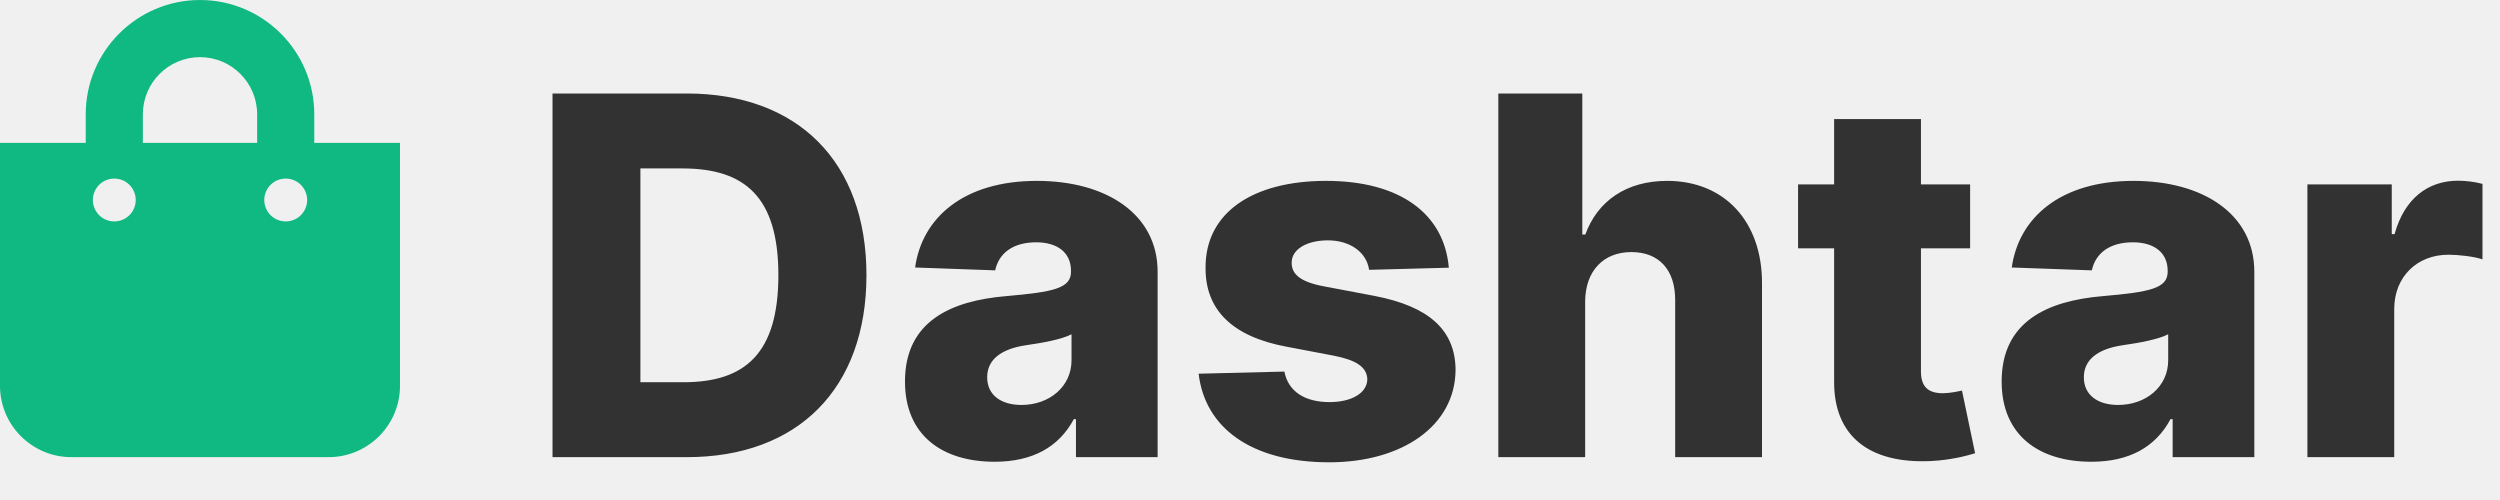
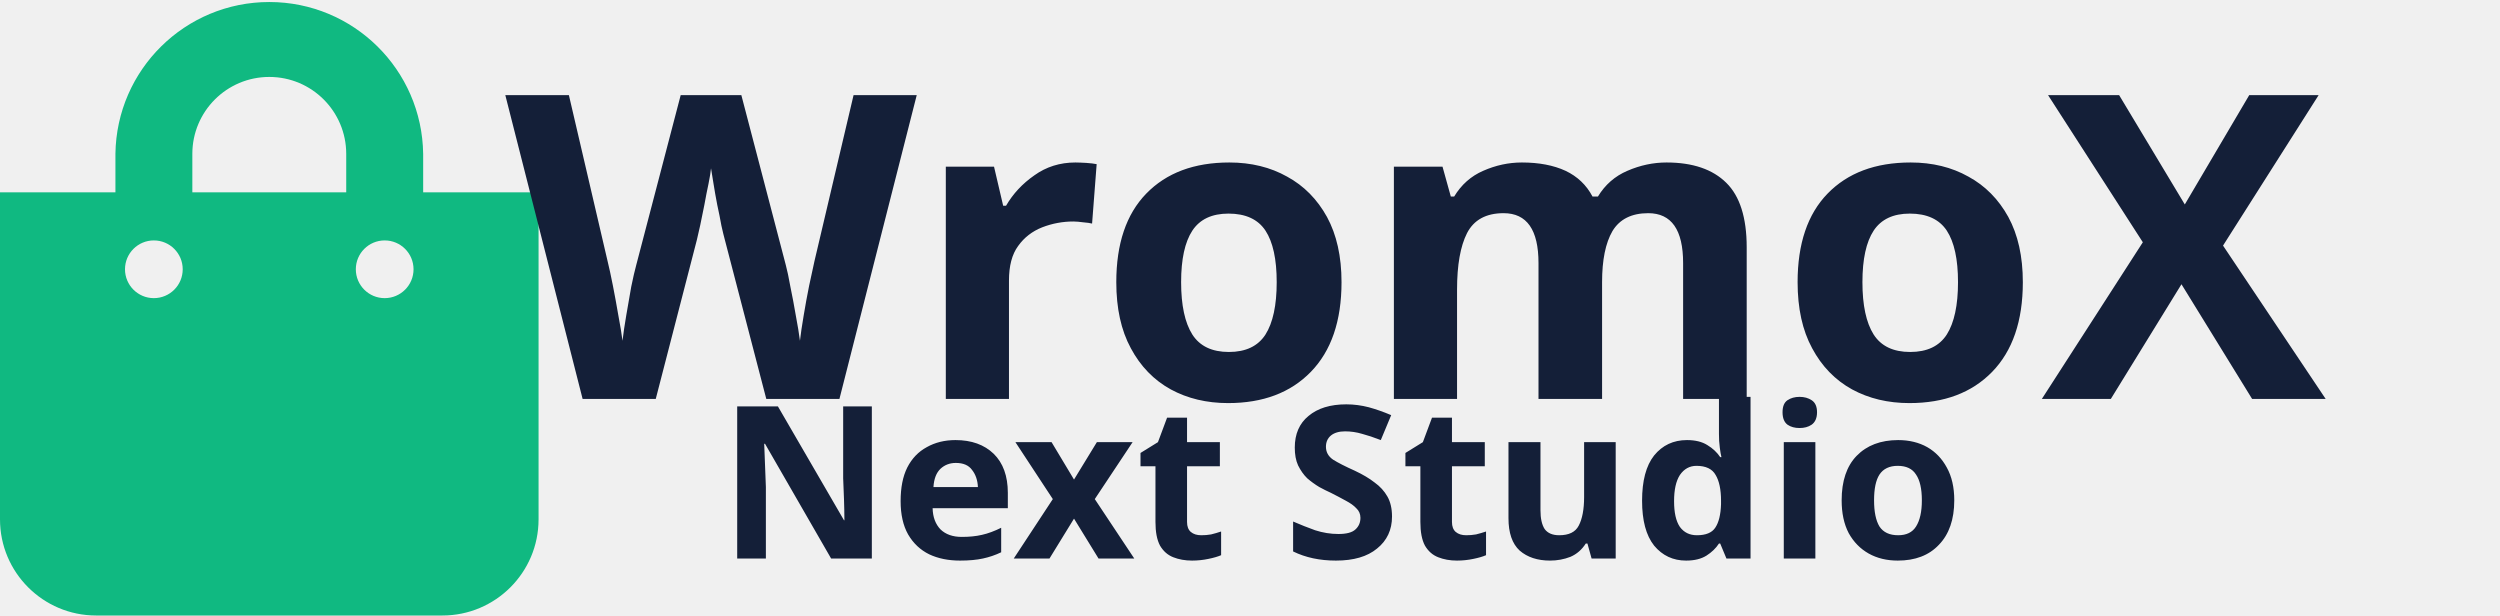
- <svg xmlns="http://www.w3.org/2000/svg" width="100" height="20" viewBox="0 0 100 20" fill="none">
-   <path d="M27.477 18.286C31.909 18.286 34.658 15.551 34.658 11.006C34.658 6.468 31.909 3.74 27.47 3.74H22.101V18.286H27.477ZM25.616 15.289V6.737H27.293C29.793 6.737 31.135 7.874 31.135 11.006C31.135 14.152 29.793 15.289 27.342 15.289H25.616ZM39.785 18.47C41.305 18.47 42.356 17.881 42.953 16.766H43.038V18.286H46.305V10.871C46.305 8.563 44.253 7.235 41.476 7.235C38.543 7.235 36.881 8.712 36.604 10.7L39.807 10.814C39.956 10.118 40.531 9.692 41.447 9.692C42.3 9.692 42.84 10.104 42.84 10.835V10.871C42.84 11.539 42.115 11.681 40.254 11.844C38.045 12.029 36.199 12.845 36.199 15.26C36.199 17.419 37.697 18.47 39.785 18.47ZM40.858 16.198C40.055 16.198 39.487 15.814 39.487 15.09C39.487 14.387 40.041 13.96 41.028 13.811C41.675 13.719 42.47 13.577 42.861 13.371V14.408C42.861 15.473 41.966 16.198 40.858 16.198ZM57.953 10.708C57.769 8.549 56 7.235 53.045 7.235C50.091 7.235 48.209 8.52 48.223 10.708C48.209 12.384 49.281 13.463 51.462 13.868L53.365 14.23C54.267 14.408 54.679 14.692 54.693 15.175C54.679 15.722 54.068 16.084 53.18 16.084C52.193 16.084 51.526 15.658 51.376 14.863L47.946 14.948C48.195 17.107 50.048 18.492 53.166 18.492C56.085 18.492 58.209 17.036 58.223 14.791C58.209 13.2 57.158 12.256 54.984 11.837L52.882 11.439C51.959 11.255 51.66 10.928 51.668 10.509C51.66 9.955 52.307 9.614 53.109 9.614C54.026 9.614 54.665 10.104 54.764 10.793L57.953 10.708ZM63.406 12.064C63.413 10.821 64.152 10.083 65.252 10.083C66.368 10.083 67.014 10.8 67.007 12.014V18.286H70.48V11.333C70.487 8.861 68.981 7.235 66.687 7.235C65.054 7.235 63.903 8.037 63.413 9.38H63.292V3.74H59.933V18.286H63.406V12.064ZM78.805 7.377H76.838V4.763H73.365V7.377H71.923V9.933H73.365V15.239C73.344 17.448 74.778 18.556 77.229 18.442C78.067 18.399 78.671 18.229 79.004 18.13L78.479 15.622C78.329 15.658 77.981 15.729 77.719 15.729C77.158 15.729 76.838 15.502 76.838 14.855V9.933H78.805V7.377ZM83.653 18.47C85.173 18.47 86.224 17.881 86.82 16.766H86.906V18.286H90.173V10.871C90.173 8.563 88.12 7.235 85.343 7.235C82.41 7.235 80.748 8.712 80.471 10.7L83.674 10.814C83.823 10.118 84.398 9.692 85.315 9.692C86.167 9.692 86.707 10.104 86.707 10.835V10.871C86.707 11.539 85.982 11.681 84.121 11.844C81.913 12.029 80.066 12.845 80.066 15.26C80.066 17.419 81.565 18.47 83.653 18.47ZM84.725 16.198C83.923 16.198 83.354 15.814 83.354 15.09C83.354 14.387 83.908 13.96 84.896 13.811C85.542 13.719 86.337 13.577 86.728 13.371V14.408C86.728 15.473 85.833 16.198 84.725 16.198ZM92.296 18.286H95.769V12.363C95.769 11.063 96.692 10.189 97.935 10.189C98.347 10.189 98.965 10.26 99.299 10.374V7.355C99.008 7.277 98.646 7.228 98.326 7.228C97.133 7.228 96.181 7.924 95.783 9.365H95.67V7.377H92.296V18.286Z" fill="#333232" />
-   <g clip-path="url(#clip0_140:23)">
-     <path d="M12.571 5.714V4.571C12.571 2.051 10.521 0 8 0C5.479 0 3.429 2.051 3.429 4.571V5.714H0V15.429C0 17.006 1.279 18.286 2.857 18.286H13.143C14.721 18.286 16 17.006 16 15.429V5.714H12.571ZM5.714 4.571C5.714 3.311 6.74 2.286 8 2.286C9.26 2.286 10.286 3.311 10.286 4.571V5.714H5.714V4.571ZM11.429 8.857C10.955 8.857 10.571 8.473 10.571 8C10.571 7.527 10.955 7.143 11.429 7.143C11.902 7.143 12.286 7.527 12.286 8C12.286 8.473 11.902 8.857 11.429 8.857ZM4.571 8.857C4.098 8.857 3.714 8.473 3.714 8C3.714 7.527 4.098 7.143 4.571 7.143C5.045 7.143 5.429 7.527 5.429 8C5.429 8.473 5.045 8.857 4.571 8.857Z" fill="#10B981" />
-   </g>
+ <svg xmlns="http://www.w3.org/2000/svg" width="94" height="23.143" viewBox="0 0 94 23.143">
  <defs>
-     <clipPath id="clip0_140:23">
-       <rect width="16" height="18.286" fill="white" />
+     <style>.a{fill:#10b981;}.b{clip-path:url(#a);}.c,.d{fill:#141f38;font-family:Magneto-Bold, Magneto;font-weight:700;}.c{font-size:16px;}.d{font-size:8px;}</style>
+     <clipPath id="a">
+       <rect class="a" width="20.25" height="23.143" transform="translate(0 1)" />
    </clipPath>
  </defs>
+   <g transform="translate(2104 -7153)">
+     <g transform="translate(-2104 7152)">
+       <g class="b">
+         <path class="a" d="M15.911,8.232V6.786a5.786,5.786,0,0,0-11.571,0V8.232H0V20.527a3.616,3.616,0,0,0,3.616,3.616H16.634a3.616,3.616,0,0,0,3.616-3.616V8.232ZM7.232,6.786a2.893,2.893,0,1,1,5.786,0V8.232H7.232Zm7.232,5.424a1.085,1.085,0,1,1,1.085-1.085A1.085,1.085,0,0,1,14.464,12.21Zm-8.679,0a1.085,1.085,0,1,1,1.085-1.085A1.085,1.085,0,0,1,5.786,12.21Z" />
+       </g>
+       <text class="c" transform="translate(19 16)">
+         <tspan x="0" y="0">WromoX</tspan>
+       </text>
+       <text class="d" transform="translate(27 22)">
+         <tspan x="0" y="0">Next Studio</tspan>
+       </text>
+     </g>
+   </g>
</svg>
